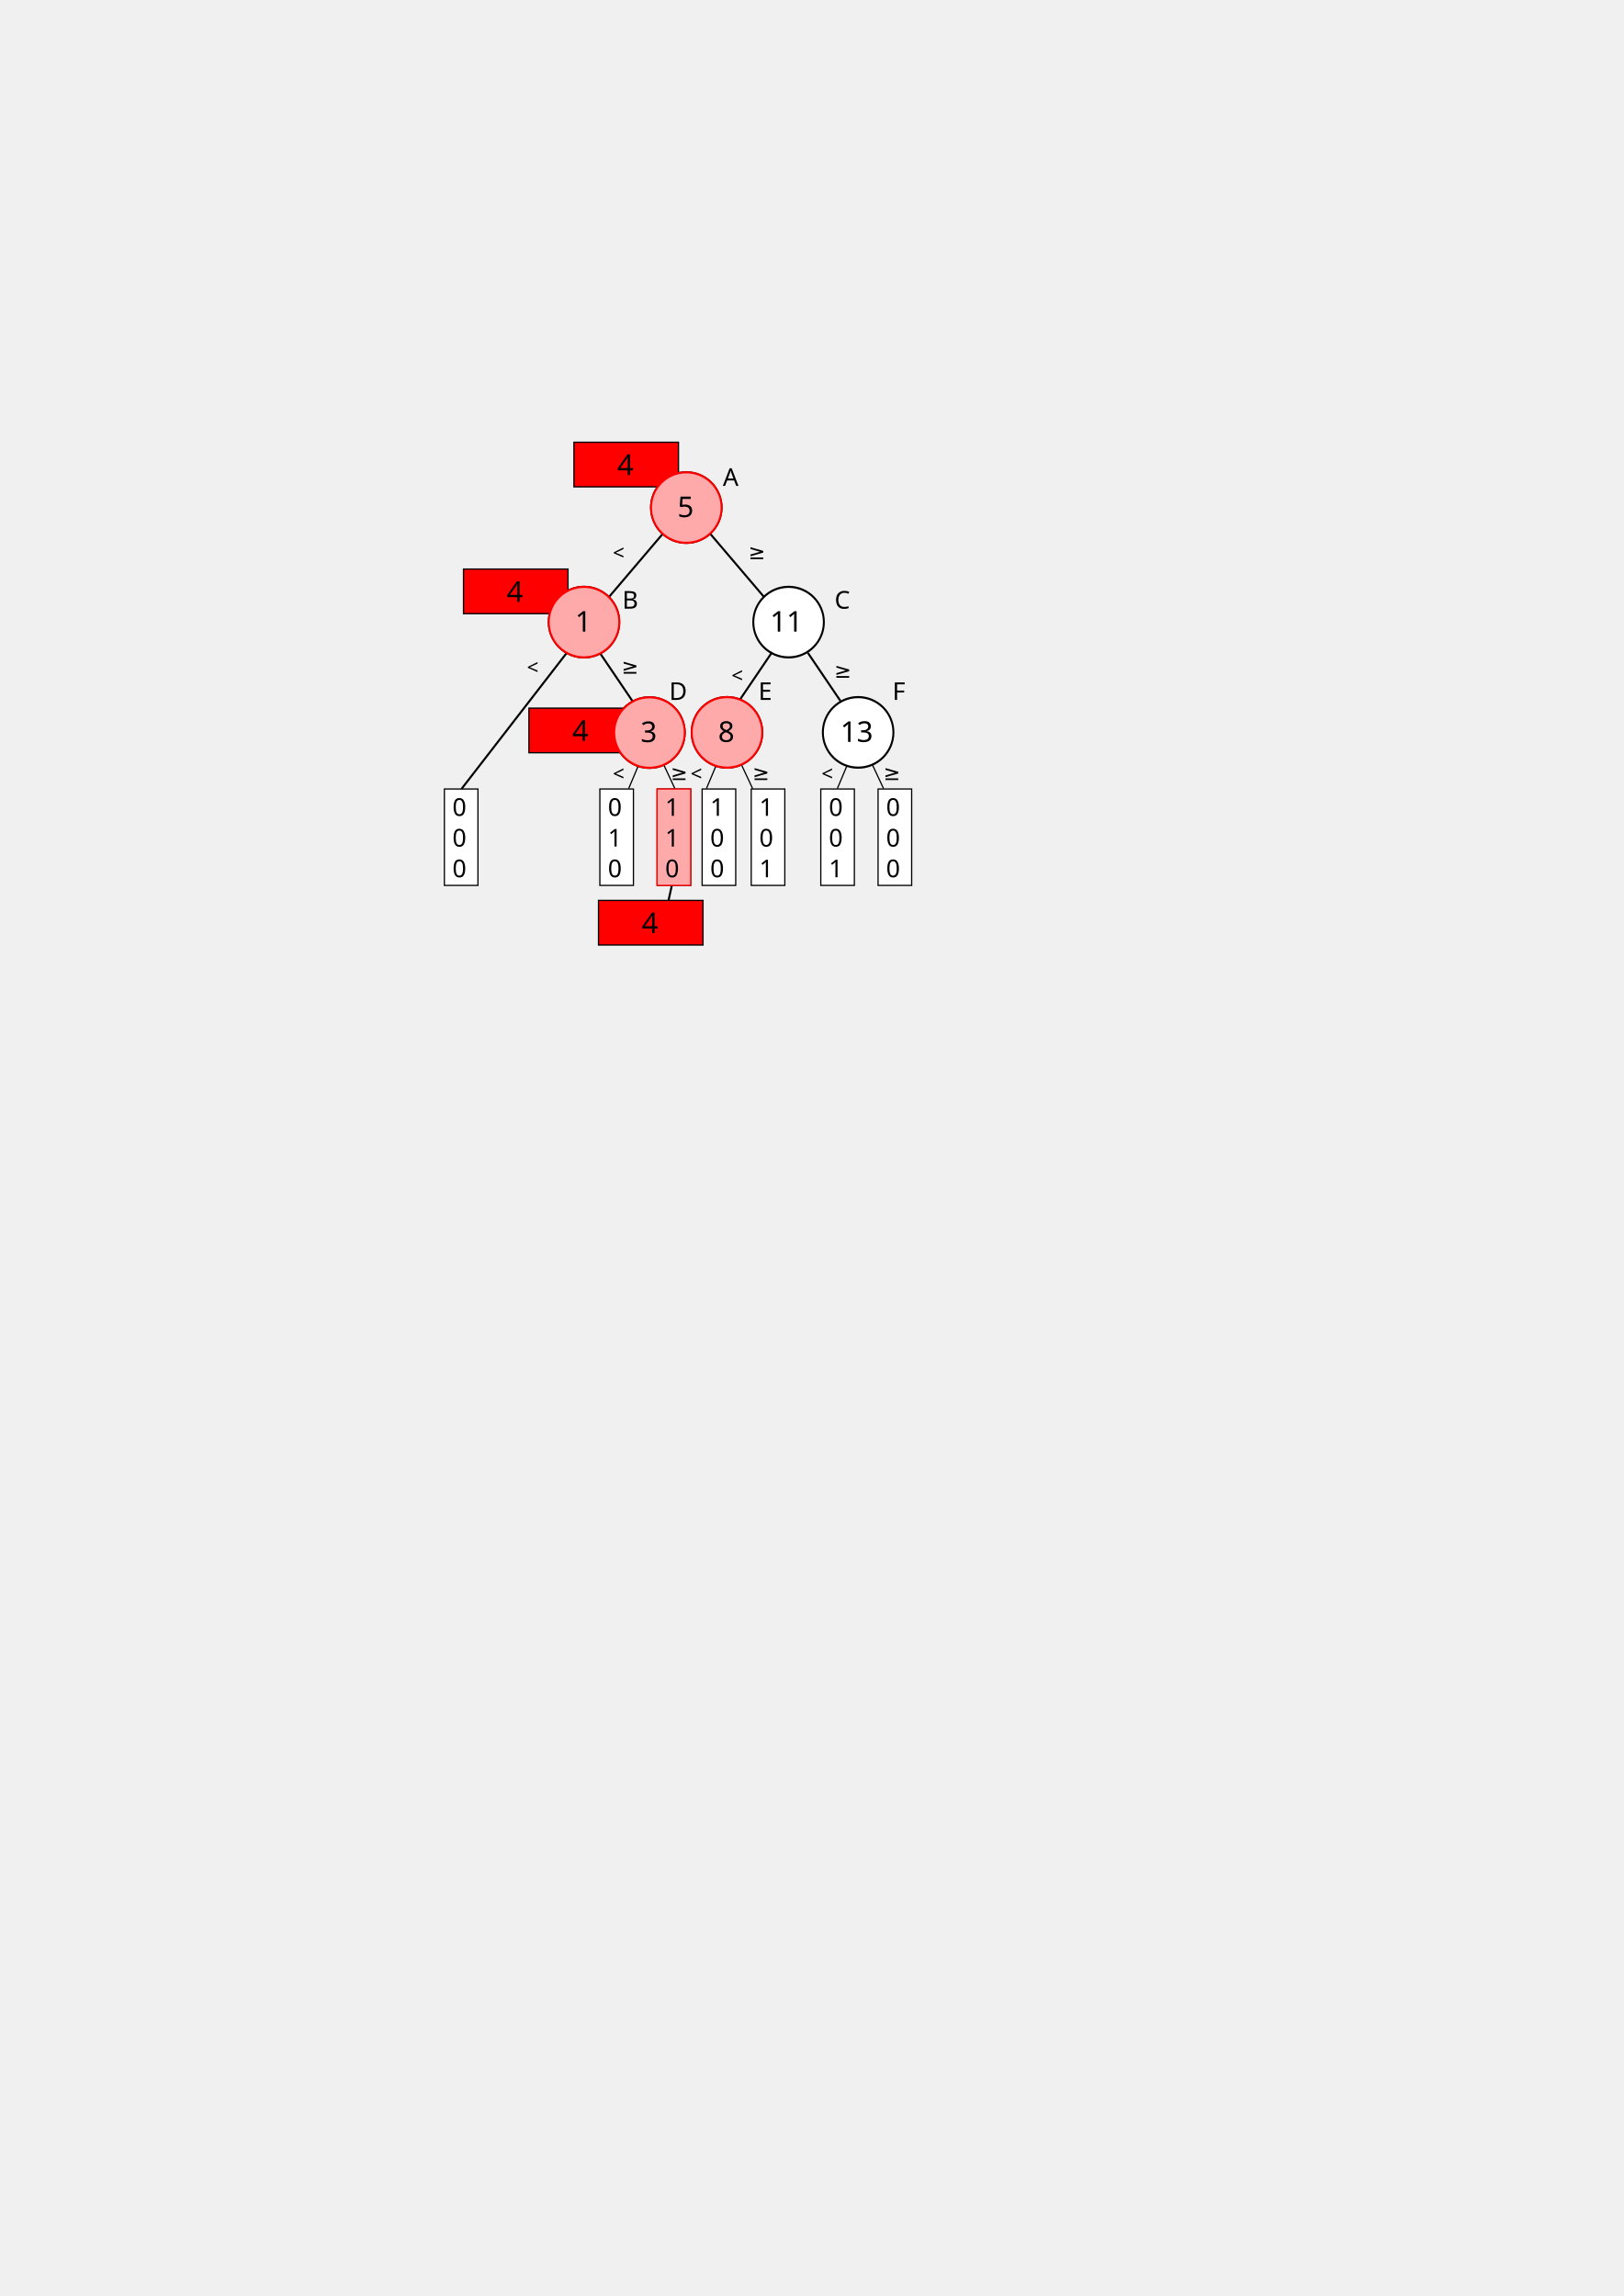
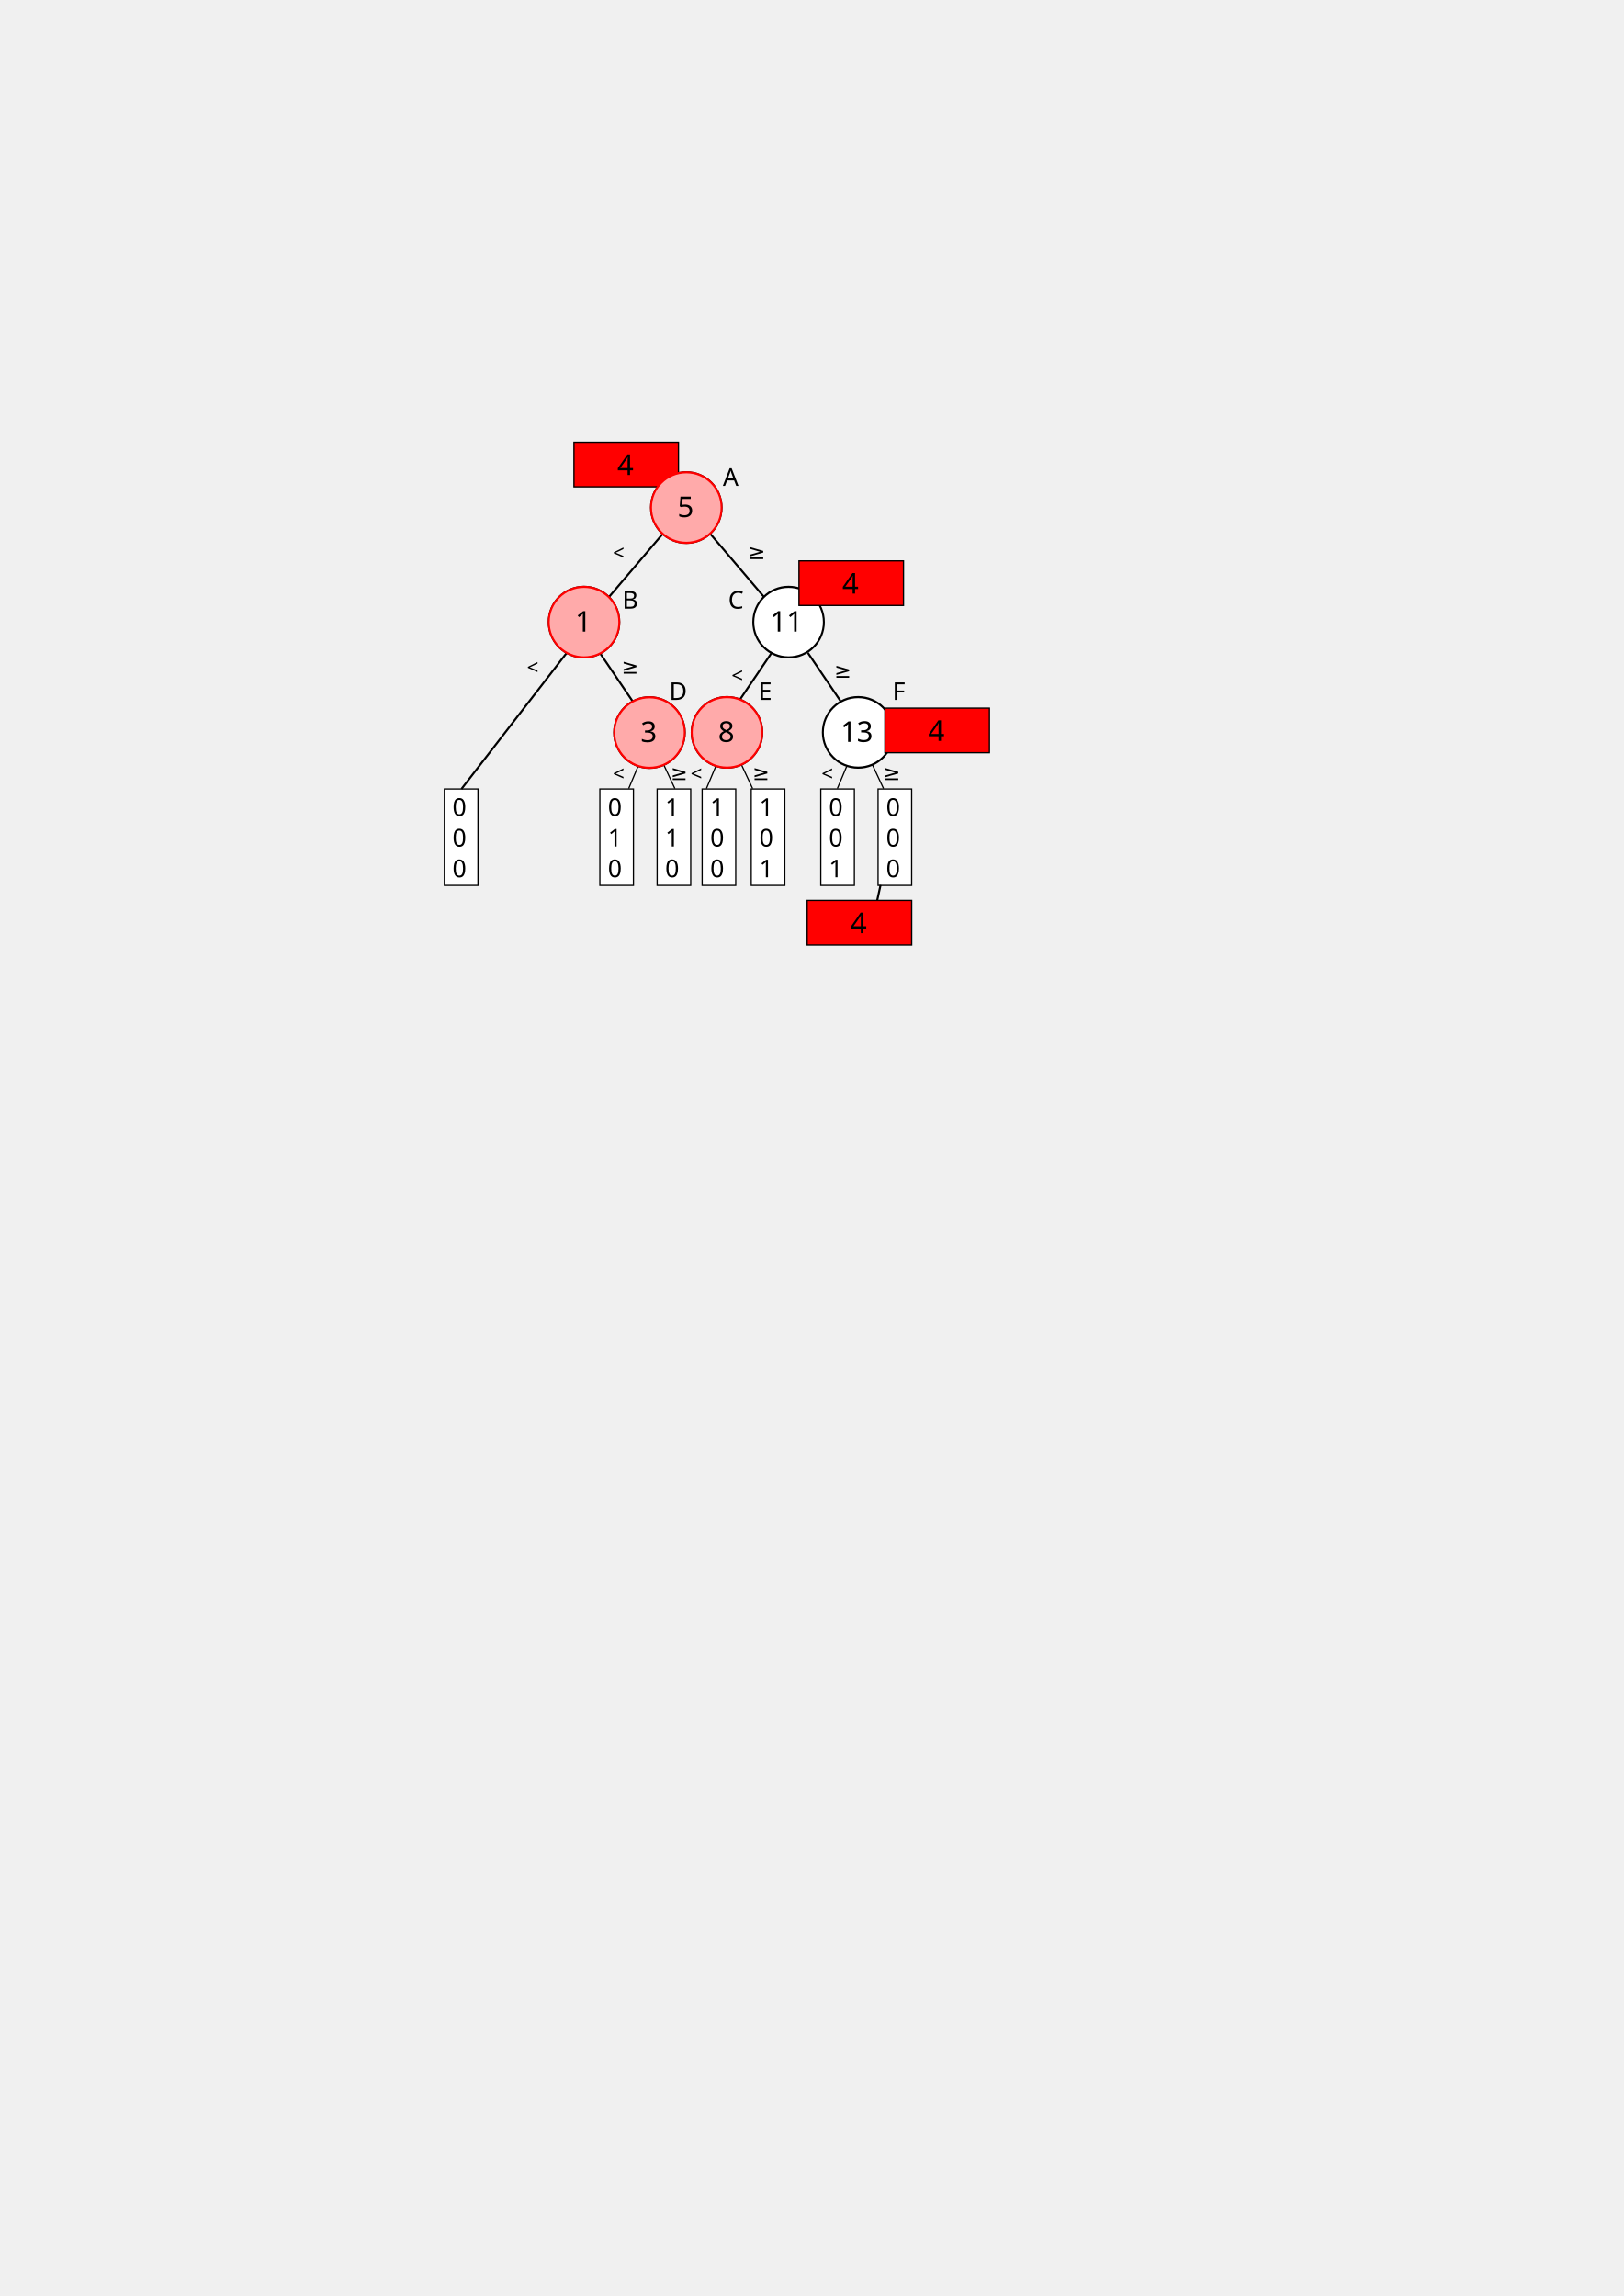
<svg xmlns="http://www.w3.org/2000/svg" width="210mm" height="297mm" id="svg4134" version="1.1">
  <defs id="defs4136" />
  <g id="layer1" style="display:inline">
    <path style="fill:#ffffff;stroke:#000000;stroke-width:2.202;stroke-linejoin:miter;stroke-miterlimit:4;stroke-dasharray:none;stroke-dashoffset:0" id="path2985" d="m 368.427,233.634 a 39.622,36.416 0 1 1 -79.244,0 39.622,36.416 0 1 1 79.244,0 z" transform="matrix(0.4353452,0,0,0.4736656,192.3319,137.488)" />
    <text xml:space="preserve" style="font-size:12px;font-style:normal;font-variant:normal;font-weight:normal;font-stretch:normal;line-height:125%;letter-spacing:0px;word-spacing:0px;fill:#000000;fill-opacity:1;stroke:none;font-family:Sans;-inkscape-font-specification:Clean" x="331.131" y="252.797" id="text3759">
      <tspan id="tspan3761" x="331.131" y="252.797" style="font-size:14px">5</tspan>
    </text>
    <path transform="matrix(0.4353452,0,0,0.4736656,242.3319,193.488)" d="m 368.427,233.634 a 39.622,36.416 0 1 1 -79.244,0 39.622,36.416 0 1 1 79.244,0 z" id="path3778" style="fill:#ffffff;stroke:#000000;stroke-width:2.202;stroke-linejoin:miter;stroke-miterlimit:4;stroke-dasharray:none;stroke-dashoffset:0" />
    <g id="g3897" transform="translate(-16.36148,29.30571)">
      <text xml:space="preserve" style="font-size:12px;font-style:normal;font-variant:normal;font-weight:normal;font-stretch:normal;line-height:125%;letter-spacing:0px;word-spacing:0px;fill:#000000;fill-opacity:1;stroke:none;font-family:Sans;-inkscape-font-specification:Clean" x="392.778" y="279.491" id="text3780">
        <tspan id="tspan3782" x="392.778" y="279.491" style="font-size:14px">11</tspan>
      </text>
    </g>
    <path style="fill:#ffffff;stroke:#000000;stroke-width:2.202;stroke-linejoin:miter;stroke-miterlimit:4;stroke-dasharray:none;stroke-dashoffset:0" id="path3786" d="m 368.427,233.634 a 39.622,36.416 0 1 1 -79.244,0 39.622,36.416 0 1 1 79.244,0 z" transform="matrix(0.4353452,0,0,0.4736656,142.3319,193.488)" />
    <text xml:space="preserve" style="font-size:12px;font-style:normal;font-variant:normal;font-weight:normal;font-stretch:normal;line-height:125%;letter-spacing:0px;word-spacing:0px;fill:#000000;fill-opacity:1;stroke:none;font-family:Sans;-inkscape-font-specification:Clean" x="281.131" y="308.797" id="text3788">
      <tspan id="tspan3790" x="281.131" y="308.797" style="font-size:14px">1</tspan>
    </text>
    <path transform="matrix(0.4353452,0,0,0.4736656,174.3319,247.488)" d="m 368.427,233.634 a 39.622,36.416 0 1 1 -79.244,0 39.622,36.416 0 1 1 79.244,0 z" id="path3794" style="fill:#ffffff;stroke:#000000;stroke-width:2.202;stroke-linejoin:miter;stroke-miterlimit:4;stroke-dasharray:none;stroke-dashoffset:0" />
    <g transform="translate(-16.36148,29.30571)" id="g3887">
      <path transform="matrix(0.4353452,0,0,0.4736656,228.5862,218.093)" d="m 368.427,233.634 c 0,20.112 -17.739,36.416 -39.622,36.416 -21.883,0 -39.622,-16.304 -39.622,-36.416 0,-20.112 17.739,-36.416 39.622,-36.416 21.883,0 39.622,16.304 39.622,36.416 z" id="path3802" style="fill:#ffffff;stroke:#000000;stroke-width:2.202;stroke-linejoin:miter;stroke-miterlimit:4;stroke-dasharray:none;stroke-dashoffset:0" />
      <text id="text3804" y="333.402" x="367.385" style="font-size:12px;font-style:normal;font-variant:normal;font-weight:normal;font-stretch:normal;line-height:125%;letter-spacing:0px;word-spacing:0px;fill:#000000;fill-opacity:1;stroke:none;font-family:Sans;-inkscape-font-specification:Clean" xml:space="preserve">
        <tspan style="font-size:14px" y="333.402" x="367.385" id="tspan3806">8</tspan>
      </text>
    </g>
    <g transform="translate(-16.36148,29.30571)" id="g3882">
      <path style="fill:#ffffff;stroke:#000000;stroke-width:2.202;stroke-linejoin:miter;stroke-miterlimit:4;stroke-dasharray:none;stroke-dashoffset:0" id="path3810" d="m 368.427,233.634 c 0,20.112 -17.739,36.416 -39.622,36.416 -21.883,0 -39.622,-16.304 -39.622,-36.416 0,-20.112 17.739,-36.416 39.622,-36.416 21.883,0 39.622,16.304 39.622,36.416 z" transform="matrix(0.4353452,0,0,0.4736656,292.6933,218.093)" />
      <text xml:space="preserve" style="font-size:12px;font-style:normal;font-variant:normal;font-weight:normal;font-stretch:normal;line-height:125%;letter-spacing:0px;word-spacing:0px;fill:#000000;fill-opacity:1;stroke:none;font-family:Sans;-inkscape-font-specification:Clean" x="427.135" y="333.402" id="text3812">
        <tspan id="tspan3814" x="427.135" y="333.402" style="font-size:14px">13</tspan>
      </text>
    </g>
    <path style="fill:none;stroke:#000000;stroke-width:1px;stroke-linecap:butt;stroke-linejoin:miter;stroke-opacity:1" d="m 323.807,261.171 -26.011,30.557" id="path3816" />
    <path id="path3818" d="m 347.349,261.171 26.011,30.557" style="fill:none;stroke:#000000;stroke-width:1px;stroke-linecap:butt;stroke-linejoin:miter;stroke-opacity:1" />
    <path style="fill:none;stroke:#000000;stroke-width:1px;stroke-linecap:butt;stroke-linejoin:miter;stroke-opacity:1" d="m 293.25,319.255 15.91,23.486" id="path3822" />
    <path id="path3824" d="m 394.893,319.166 15.91,23.486" style="fill:none;stroke:#000000;stroke-width:1px;stroke-linecap:butt;stroke-linejoin:miter;stroke-opacity:1" />
    <path style="fill:none;stroke:#000000;stroke-width:1px;stroke-linecap:butt;stroke-linejoin:miter;stroke-opacity:1" d="m 377.374,318.898 -15.91,23.486" id="path3826" />
    <g id="g4030" transform="translate(-40.36148,83.30571)">
      <rect style="fill:#ffffff;stroke:#000000;stroke-width:0.604;stroke-linejoin:miter;stroke-miterlimit:4;stroke-dasharray:none;stroke-dashoffset:0" id="rect3838" width="16.415" height="47.136" x="257.583" y="302.435" />
      <text xml:space="preserve" style="font-size:12px;font-style:normal;font-variant:normal;font-weight:normal;font-stretch:normal;line-height:125%;letter-spacing:0px;word-spacing:0px;fill:#000000;fill-opacity:1;stroke:none;font-family:Sans;-inkscape-font-specification:Clean" x="261.5" y="315.576" id="text3840">
        <tspan id="tspan3842" x="261.5" y="315.576">0</tspan>
        <tspan x="261.5" y="330.576" id="tspan3844">0</tspan>
        <tspan x="261.5" y="345.576" id="tspan3846">0</tspan>
      </text>
    </g>
    <g id="g4016" transform="translate(-0.36148,29.30571)">
      <rect y="356.435" x="293.583" height="47.136" width="16.415" id="rect3909" style="fill:#ffffff;stroke:#000000;stroke-width:0.604;stroke-linejoin:miter;stroke-miterlimit:4;stroke-dasharray:none;stroke-dashoffset:0" />
      <text id="text3911" y="369.576" x="297.5" style="font-size:12px;font-style:normal;font-variant:normal;font-weight:normal;font-stretch:normal;line-height:125%;letter-spacing:0px;word-spacing:0px;fill:#000000;fill-opacity:1;stroke:none;font-family:Sans;-inkscape-font-specification:Clean" xml:space="preserve">
        <tspan y="369.576" x="297.5" id="tspan3913">0</tspan>
        <tspan id="tspan3915" y="384.576" x="297.5">1</tspan>
        <tspan id="tspan3917" y="399.576" x="297.5">0</tspan>
      </text>
    </g>
    <g id="g3919" transform="translate(57.63852,63.30571)">
      <rect style="fill:#ffffff;stroke:#000000;stroke-width:0.604;stroke-linejoin:miter;stroke-miterlimit:4;stroke-dasharray:none;stroke-dashoffset:0" id="rect3921" width="16.415" height="47.136" x="263.583" y="322.435" />
      <text xml:space="preserve" style="font-size:12px;font-style:normal;font-variant:normal;font-weight:normal;font-stretch:normal;line-height:125%;letter-spacing:0px;word-spacing:0px;fill:#000000;fill-opacity:1;stroke:none;font-family:Sans;-inkscape-font-specification:Clean" x="267.5" y="335.576" id="text3923">
        <tspan id="tspan3925" x="267.5" y="335.576">1</tspan>
        <tspan x="267.5" y="350.576" id="tspan3927">1</tspan>
        <tspan x="267.5" y="365.576" id="tspan3929">0</tspan>
      </text>
    </g>
    <g transform="translate(-16.36148,29.30571)" id="g4008">
      <g id="g3931" transform="translate(96,34)">
        <rect style="fill:#ffffff;stroke:#000000;stroke-width:0.604;stroke-linejoin:miter;stroke-miterlimit:4;stroke-dasharray:none;stroke-dashoffset:0" id="rect3933" width="16.415" height="47.136" x="263.583" y="322.435" />
        <text xml:space="preserve" style="font-size:12px;font-style:normal;font-variant:normal;font-weight:normal;font-stretch:normal;line-height:125%;letter-spacing:0px;word-spacing:0px;fill:#000000;fill-opacity:1;stroke:none;font-family:Sans;-inkscape-font-specification:Clean" x="267.5" y="335.576" id="text3935">
          <tspan id="tspan3937" x="267.5" y="335.576">1</tspan>
          <tspan x="267.5" y="350.576" id="tspan3939">0</tspan>
          <tspan x="267.5" y="365.576" id="tspan3941">0</tspan>
        </text>
      </g>
    </g>
    <g transform="translate(-16.36148,29.30571)" id="g4000">
      <g transform="translate(120,34)" id="g3943">
        <rect y="322.435" x="263.583" height="47.136" width="16.415" id="rect3945" style="fill:#ffffff;stroke:#000000;stroke-width:0.604;stroke-linejoin:miter;stroke-miterlimit:4;stroke-dasharray:none;stroke-dashoffset:0" />
        <text id="text3947" y="335.576" x="267.5" style="font-size:12px;font-style:normal;font-variant:normal;font-weight:normal;font-stretch:normal;line-height:125%;letter-spacing:0px;word-spacing:0px;fill:#000000;fill-opacity:1;stroke:none;font-family:Sans;-inkscape-font-specification:Clean" xml:space="preserve">
          <tspan y="335.576" x="267.5" id="tspan3949">1</tspan>
          <tspan id="tspan3951" y="350.576" x="267.5">0</tspan>
          <tspan id="tspan3953" y="365.576" x="267.5">1</tspan>
        </text>
      </g>
    </g>
    <g transform="translate(-16.36148,29.30571)" id="g3992">
      <g id="g3955" transform="translate(154,34)">
        <rect style="fill:#ffffff;stroke:#000000;stroke-width:0.604;stroke-linejoin:miter;stroke-miterlimit:4;stroke-dasharray:none;stroke-dashoffset:0" id="rect3957" width="16.415" height="47.136" x="263.583" y="322.435" />
        <text xml:space="preserve" style="font-size:12px;font-style:normal;font-variant:normal;font-weight:normal;font-stretch:normal;line-height:125%;letter-spacing:0px;word-spacing:0px;fill:#000000;fill-opacity:1;stroke:none;font-family:Sans;-inkscape-font-specification:Clean" x="267.5" y="335.576" id="text3959">
          <tspan id="tspan3961" x="267.5" y="335.576">0</tspan>
          <tspan x="267.5" y="350.576" id="tspan3963">0</tspan>
          <tspan x="267.5" y="365.576" id="tspan3965">1</tspan>
        </text>
      </g>
    </g>
    <g id="g3984" transform="translate(-22.36148,29.30571)">
      <g transform="translate(188,34)" id="g3967">
        <rect y="322.435" x="263.583" height="47.136" width="16.415" id="rect3969" style="fill:#ffffff;stroke:#000000;stroke-width:0.604;stroke-linejoin:miter;stroke-miterlimit:4;stroke-dasharray:none;stroke-dashoffset:0" />
        <text id="text3971" y="335.576" x="267.5" style="font-size:12px;font-style:normal;font-variant:normal;font-weight:normal;font-stretch:normal;line-height:125%;letter-spacing:0px;word-spacing:0px;fill:#000000;fill-opacity:1;stroke:none;font-family:Sans;-inkscape-font-specification:Clean" xml:space="preserve">
          <tspan y="335.576" x="267.5" id="tspan3973">0</tspan>
          <tspan id="tspan3975" y="350.576" x="267.5">0</tspan>
          <tspan id="tspan3977" y="365.576" x="267.5">0</tspan>
        </text>
      </g>
    </g>
    <path style="fill:none;stroke:#000000;stroke-width:0.604;stroke-linecap:butt;stroke-linejoin:miter;stroke-miterlimit:4;stroke-opacity:1;stroke-dasharray:none" d="m 349.893,374.644 -4.577,10.891" id="path4039" />
    <path id="path4041" d="m 362.432,373.855 5.461,11.68" style="fill:none;stroke:#000000;stroke-width:0.604;stroke-linecap:butt;stroke-linejoin:miter;stroke-miterlimit:4;stroke-opacity:1;stroke-dasharray:none" />
    <path style="fill:none;stroke:#000000;stroke-width:0.604;stroke-linecap:butt;stroke-linejoin:miter;stroke-miterlimit:4;stroke-opacity:1;stroke-dasharray:none" d="m 324.432,373.855 5.461,11.68" id="path4043" />
    <path id="path4045" d="m 413.893,374.644 -4.577,10.891" style="fill:none;stroke:#000000;stroke-width:0.604;stroke-linecap:butt;stroke-linejoin:miter;stroke-miterlimit:4;stroke-opacity:1;stroke-dasharray:none" />
    <path style="fill:none;stroke:#000000;stroke-width:0.604;stroke-linecap:butt;stroke-linejoin:miter;stroke-miterlimit:4;stroke-opacity:1;stroke-dasharray:none" d="m 426.432,373.855 5.461,11.68" id="path4047" />
    <path id="path4049" d="m 311.893,374.644 -4.577,10.891" style="fill:none;stroke:#000000;stroke-width:0.604;stroke-linecap:butt;stroke-linejoin:miter;stroke-miterlimit:4;stroke-opacity:1;stroke-dasharray:none" />
    <text xml:space="preserve" style="font-size:10px;font-style:normal;font-variant:normal;font-weight:normal;font-stretch:normal;line-height:125%;letter-spacing:0px;word-spacing:0px;fill:#000000;fill-opacity:1;stroke:none;font-family:Sans;-inkscape-font-specification:Clean" x="299.543" y="273.737" id="text4070">
      <tspan id="tspan4072" x="299.543" y="273.737">&lt;</tspan>
    </text>
    <text xml:space="preserve" style="font-size:10px;font-style:normal;font-variant:normal;font-weight:normal;font-stretch:normal;line-height:125%;letter-spacing:0px;word-spacing:0px;fill:#000000;fill-opacity:1;stroke:none;font-family:Sans;-inkscape-font-specification:Clean" x="365.781" y="273.368" id="text4080">
      <tspan id="tspan4082" x="365.781" y="273.368">≥</tspan>
    </text>
    <text id="text4084" y="329.737" x="257.543" style="font-size:10px;font-style:normal;font-variant:normal;font-weight:normal;font-stretch:normal;line-height:125%;letter-spacing:0px;word-spacing:0px;fill:#000000;fill-opacity:1;stroke:none;font-family:Sans;-inkscape-font-specification:Clean" xml:space="preserve">
      <tspan y="329.737" x="257.543" id="tspan4086">&lt;</tspan>
    </text>
    <text xml:space="preserve" style="font-size:10px;font-style:normal;font-variant:normal;font-weight:normal;font-stretch:normal;line-height:125%;letter-spacing:0px;word-spacing:0px;fill:#000000;fill-opacity:1;stroke:none;font-family:Sans;-inkscape-font-specification:Clean" x="299.543" y="381.737" id="text4088">
      <tspan id="tspan4090" x="299.543" y="381.737">&lt;</tspan>
    </text>
    <text id="text4092" y="381.737" x="337.543" style="font-size:10px;font-style:normal;font-variant:normal;font-weight:normal;font-stretch:normal;line-height:125%;letter-spacing:0px;word-spacing:0px;fill:#000000;fill-opacity:1;stroke:none;font-family:Sans;-inkscape-font-specification:Clean" xml:space="preserve">
      <tspan y="381.737" x="337.543" id="tspan4094">&lt;</tspan>
    </text>
    <text xml:space="preserve" style="font-size:10px;font-style:normal;font-variant:normal;font-weight:normal;font-stretch:normal;line-height:125%;letter-spacing:0px;word-spacing:0px;fill:#000000;fill-opacity:1;stroke:none;font-family:Sans;-inkscape-font-specification:Clean" x="401.543" y="381.737" id="text4096">
      <tspan id="tspan4098" x="401.543" y="381.737">&lt;</tspan>
    </text>
    <text id="text4100" y="333.737" x="357.543" style="font-size:10px;font-style:normal;font-variant:normal;font-weight:normal;font-stretch:normal;line-height:125%;letter-spacing:0px;word-spacing:0px;fill:#000000;fill-opacity:1;stroke:none;font-family:Sans;-inkscape-font-specification:Clean" xml:space="preserve">
      <tspan y="333.737" x="357.543" id="tspan4102">&lt;</tspan>
    </text>
    <text id="text4104" y="331.368" x="407.781" style="font-size:10px;font-style:normal;font-variant:normal;font-weight:normal;font-stretch:normal;line-height:125%;letter-spacing:0px;word-spacing:0px;fill:#000000;fill-opacity:1;stroke:none;font-family:Sans;-inkscape-font-specification:Clean" xml:space="preserve">
      <tspan y="331.368" x="407.781" id="tspan4106">≥</tspan>
    </text>
    <text xml:space="preserve" style="font-size:10px;font-style:normal;font-variant:normal;font-weight:normal;font-stretch:normal;line-height:125%;letter-spacing:0px;word-spacing:0px;fill:#000000;fill-opacity:1;stroke:none;font-family:Sans;-inkscape-font-specification:Clean" x="431.781" y="381.368" id="text4108">
      <tspan id="tspan4110" x="431.781" y="381.368">≥</tspan>
    </text>
    <text id="text4112" y="381.368" x="367.781" style="font-size:10px;font-style:normal;font-variant:normal;font-weight:normal;font-stretch:normal;line-height:125%;letter-spacing:0px;word-spacing:0px;fill:#000000;fill-opacity:1;stroke:none;font-family:Sans;-inkscape-font-specification:Clean" xml:space="preserve">
      <tspan y="381.368" x="367.781" id="tspan4114">≥</tspan>
    </text>
    <text xml:space="preserve" style="font-size:10px;font-style:normal;font-variant:normal;font-weight:normal;font-stretch:normal;line-height:125%;letter-spacing:0px;word-spacing:0px;fill:#000000;fill-opacity:1;stroke:none;font-family:Sans;-inkscape-font-specification:Clean" x="327.781" y="381.368" id="text4116">
      <tspan id="tspan4118" x="327.781" y="381.368">≥</tspan>
    </text>
    <text id="text4120" y="329.368" x="303.781" style="font-size:10px;font-style:normal;font-variant:normal;font-weight:normal;font-stretch:normal;line-height:125%;letter-spacing:0px;word-spacing:0px;fill:#000000;fill-opacity:1;stroke:none;font-family:Sans;-inkscape-font-specification:Clean" xml:space="preserve">
      <tspan y="329.368" x="303.781" id="tspan4122">≥</tspan>
    </text>
    <path id="path3247" d="m 276.871,319.401 -51.299,66.334" style="fill:none;stroke:#000000;stroke-width:1.001;stroke-linecap:butt;stroke-linejoin:miter;stroke-miterlimit:4;stroke-opacity:1;stroke-dasharray:none" />
    <text xml:space="preserve" style="display:inline;font-size:12px;font-style:normal;font-variant:normal;font-weight:normal;font-stretch:normal;line-height:125%;letter-spacing:0px;word-spacing:0px;fill:#000000;fill-opacity:1;stroke:none;font-family:Sans;-inkscape-font-specification:Clean" x="313.131" y="362.797" id="text11907">
      <tspan id="tspan11909" x="313.131" y="362.797" style="font-size:14px">3</tspan>
    </text>
  </g>
  <g id="layer2" style="display:inline">
    <g id="g4876" transform="translate(-33.82261,38.61165)">
      <rect y="177.604" x="314.385" height="21.802" width="51.088" id="rect4362" style="fill:#ff0000;stroke:#000000;stroke-width:0.626;stroke-linejoin:miter;stroke-miterlimit:4;stroke-dasharray:none;stroke-dashoffset:0" />
      <text id="text4872" y="193.608" x="335.526" style="font-size:10px;font-style:normal;font-variant:normal;font-weight:normal;font-stretch:normal;line-height:125%;letter-spacing:0px;word-spacing:0px;fill:#000000;fill-opacity:1;stroke:none;font-family:Sans;-inkscape-font-specification:Clean" xml:space="preserve">
        <tspan style="font-size:14px" y="193.608" x="335.526" id="tspan4874">4</tspan>
      </text>
    </g>
  </g>
  <g id="layer3" style="display:inline">
-     <g style="display:inline" transform="translate(-87.82261,100.6116)" id="g4991">
+     <g style="display:inline" transform="translate(76.17739,96.61165)" id="g4991">
      <rect style="fill:#ff0000;stroke:#000000;stroke-width:0.626;stroke-linejoin:miter;stroke-miterlimit:4;stroke-dasharray:none;stroke-dashoffset:0" id="rect4993" width="51.088" height="21.802" x="314.385" y="177.604" />
      <text xml:space="preserve" style="font-size:10px;font-style:normal;font-variant:normal;font-weight:normal;font-stretch:normal;line-height:125%;letter-spacing:0px;word-spacing:0px;fill:#000000;fill-opacity:1;stroke:none;font-family:Sans;-inkscape-font-specification:Clean" x="335.526" y="193.608" id="text4995">
        <tspan id="tspan4997" x="335.526" y="193.608" style="font-size:14px">4</tspan>
      </text>
    </g>
  </g>
  <g id="layer4" style="display:inline">
-     <g id="g5004" transform="translate(-55.82261,168.6116)" style="display:inline">
+     <g id="g5004" transform="translate(118.1774,168.6116)" style="display:inline">
      <rect y="177.604" x="314.385" height="21.802" width="51.088" id="rect5006" style="fill:#ff0000;stroke:#000000;stroke-width:0.626;stroke-linejoin:miter;stroke-miterlimit:4;stroke-dasharray:none;stroke-dashoffset:0" />
      <text id="text5008" y="193.608" x="335.526" style="font-size:10px;font-style:normal;font-variant:normal;font-weight:normal;font-stretch:normal;line-height:125%;letter-spacing:0px;word-spacing:0px;fill:#000000;fill-opacity:1;stroke:none;font-family:Sans;-inkscape-font-specification:Clean" xml:space="preserve">
        <tspan style="font-size:14px" y="193.608" x="335.526" id="tspan5010">4</tspan>
      </text>
    </g>
  </g>
  <g id="layer5" style="display:inline">
-     <g style="display:inline" transform="translate(-21.82261,262.6116)" id="g5017">
+     <g style="display:inline" transform="translate(80.17739,262.6116)" id="g5017">
      <rect style="fill:#ff0000;stroke:#000000;stroke-width:0.626;stroke-linejoin:miter;stroke-miterlimit:4;stroke-dasharray:none;stroke-dashoffset:0" id="rect5019" width="51.088" height="21.802" x="314.385" y="177.604" />
      <text xml:space="preserve" style="font-size:10px;font-style:normal;font-variant:normal;font-weight:normal;font-stretch:normal;line-height:125%;letter-spacing:0px;word-spacing:0px;fill:#000000;fill-opacity:1;stroke:none;font-family:Sans;-inkscape-font-specification:Clean" x="335.526" y="193.608" id="text5021">
        <tspan id="tspan5023" x="335.526" y="193.608" style="font-size:14px">4</tspan>
      </text>
    </g>
-     <path style="fill:none;stroke:#000000;stroke-width:1px;stroke-linecap:butt;stroke-linejoin:miter;stroke-opacity:1" d="m 326.808,440.138 1.636,-7.444" id="path5037" />
+     <path style="fill:none;stroke:#000000;stroke-width:1px;stroke-linecap:butt;stroke-linejoin:miter;stroke-opacity:1" d="m 428.808,440.138 1.636,-7.444" id="path5037" />
  </g>
  <g id="layer6" style="display:inline">
    <path transform="matrix(0.4353452,0,0,0.4736656,192.3319,137.488)" d="m 368.427,233.634 a 39.622,36.416 0 1 1 -79.244,0 39.622,36.416 0 1 1 79.244,0 z" id="path4812" style="fill:#ffaaaa;stroke:#ff0000;stroke-width:2.202;stroke-linejoin:miter;stroke-miterlimit:4;stroke-dasharray:none;stroke-dashoffset:0" />
    <text id="text4911" y="252.797" x="331.131" style="font-size:12px;font-style:normal;font-variant:normal;font-weight:normal;font-stretch:normal;line-height:125%;letter-spacing:0px;word-spacing:0px;fill:#000000;fill-opacity:1;stroke:none;display:inline;font-family:Sans;-inkscape-font-specification:Clean" xml:space="preserve">
      <tspan style="font-size:14px" y="252.797" x="331.131" id="tspan4913">5</tspan>
    </text>
  </g>
  <g id="layer7" style="display:inline">
    <path transform="matrix(-0.4353452,0,0,0.4736656,498.5118,247.3987)" d="m 368.427,233.634 a 39.622,36.416 0 1 1 -79.244,0 39.622,36.416 0 1 1 79.244,0 z" id="path4875" style="fill:#ffaaaa;stroke:#ff0000;stroke-width:2.202;stroke-linejoin:miter;stroke-miterlimit:4;stroke-dasharray:none;stroke-dashoffset:0" />
    <text id="text4877" y="362.708" x="351.024" style="font-size:12px;font-style:normal;font-variant:normal;font-weight:normal;font-stretch:normal;line-height:125%;letter-spacing:0px;word-spacing:0px;fill:#000000;fill-opacity:1;stroke:none;font-family:Sans;-inkscape-font-specification:Clean" xml:space="preserve">
      <tspan style="font-size:14px" y="362.708" x="351.024" id="tspan4879">8</tspan>
    </text>
  </g>
-   <g id="layer8" style="display:inline">
-     <rect style="fill:#ffaaaa;stroke:#ff0000;stroke-width:0.604;stroke-linejoin:miter;stroke-miterlimit:4;stroke-dasharray:none;stroke-dashoffset:0" id="rect4928" width="16.415" height="47.136" x="321.221" y="385.74" />
-     <text xml:space="preserve" style="font-size:12px;font-style:normal;font-variant:normal;font-weight:normal;font-stretch:normal;line-height:125%;letter-spacing:0px;word-spacing:0px;fill:#000000;fill-opacity:1;stroke:none;font-family:Sans;-inkscape-font-specification:Clean" x="325.139" y="398.882" id="text4930">
-       <tspan id="tspan4932" x="325.139" y="398.882">1</tspan>
-       <tspan x="325.139" y="413.882" id="tspan4934">1</tspan>
-       <tspan x="325.139" y="428.882" id="tspan4936">0</tspan>
+   <g id="layer8" style="display:none">
+     <rect style="fill:#ffaaaa;stroke:#ff0000;stroke-width:0.604;stroke-linejoin:miter;stroke-miterlimit:4;stroke-dasharray:none;stroke-dashoffset:0" id="rect4928" width="16.415" height="47.136" x="429.221" y="385.74" />
+     <text xml:space="preserve" style="font-size:12px;font-style:normal;font-variant:normal;font-weight:normal;font-stretch:normal;line-height:125%;letter-spacing:0px;word-spacing:0px;fill:#000000;fill-opacity:1;stroke:none;font-family:Sans;-inkscape-font-specification:Clean" x="433.139" y="398.882" id="text4930">
+       <tspan id="tspan4932" x="433.139" y="398.882">0</tspan>
+       <tspan x="433.139" y="413.882" id="tspan4934">0</tspan>
+       <tspan x="433.139" y="428.882" id="tspan4936">0</tspan>
    </text>
  </g>
  <g id="layer9" style="display:inline">
    <text xml:space="preserve" style="font-size:12px;font-style:normal;font-variant:normal;font-weight:normal;font-stretch:normal;line-height:125%;letter-spacing:0px;word-spacing:0px;fill:#000000;fill-opacity:1;stroke:none;display:inline;font-family:Sans;-inkscape-font-specification:Clean" x="353.332" y="237.551" id="text3313">
      <tspan id="tspan3315" x="353.332" y="237.551">A</tspan>
    </text>
    <text xml:space="preserve" style="font-size:12px;font-style:normal;font-variant:normal;font-weight:normal;font-stretch:normal;line-height:125%;letter-spacing:0px;word-spacing:0px;fill:#000000;fill-opacity:1;stroke:none;display:inline;font-family:Sans;-inkscape-font-specification:Clean" x="304.184" y="297.558" id="text3317">
      <tspan id="tspan3319" x="304.184" y="297.558">B</tspan>
    </text>
    <text xml:space="preserve" style="font-size:12px;font-style:normal;font-variant:normal;font-weight:normal;font-stretch:normal;line-height:125%;letter-spacing:0px;word-spacing:0px;fill:#000000;fill-opacity:1;stroke:none;display:inline;font-family:Sans;-inkscape-font-specification:Clean" x="327.117" y="342.195" id="text3325">
      <tspan id="tspan3327" x="327.117" y="342.195">D</tspan>
    </text>
    <text xml:space="preserve" style="font-size:12px;font-style:normal;font-variant:normal;font-weight:normal;font-stretch:normal;line-height:125%;letter-spacing:0px;word-spacing:0px;fill:#000000;fill-opacity:1;stroke:none;display:inline;font-family:Sans;-inkscape-font-specification:Clean" x="370.717" y="342.195" id="text3329">
      <tspan id="tspan3331" x="370.717" y="342.195">E</tspan>
    </text>
-     <text xml:space="preserve" style="font-size:12px;font-style:normal;font-variant:normal;font-weight:normal;font-stretch:normal;line-height:125%;letter-spacing:0px;word-spacing:0px;fill:#000000;fill-opacity:1;stroke:none;display:inline;font-family:Sans;-inkscape-font-specification:Clean" x="407.939" y="297.558" id="text3321">
-       <tspan id="tspan3323" x="407.939" y="297.558">C</tspan>
+     <text xml:space="preserve" style="font-size:12px;font-style:normal;font-variant:normal;font-weight:normal;font-stretch:normal;line-height:125%;letter-spacing:0px;word-spacing:0px;fill:#000000;fill-opacity:1;stroke:none;display:inline;font-family:Sans;-inkscape-font-specification:Clean" x="355.939" y="297.558" id="text3321">
+       <tspan id="tspan3323" x="355.939" y="297.558">C</tspan>
    </text>
    <text xml:space="preserve" style="font-size:12px;font-style:normal;font-variant:normal;font-weight:normal;font-stretch:normal;line-height:125%;letter-spacing:0px;word-spacing:0px;fill:#000000;fill-opacity:1;stroke:none;display:inline;font-family:Sans;-inkscape-font-specification:Clean" x="436.257" y="342.195" id="text3333">
      <tspan id="tspan3335" x="436.257" y="342.195">F</tspan>
    </text>
  </g>
  <g id="layer10" style="display:inline">
    <path style="fill:#ffaaaa;stroke:#ff0000;stroke-width:2.202;stroke-linejoin:miter;stroke-miterlimit:4;stroke-dasharray:none;stroke-dashoffset:0;display:inline" id="path11878" d="m 368.427,233.634 a 39.622,36.416 0 1 1 -79.244,0 39.622,36.416 0 1 1 79.244,0 z" transform="matrix(0.4353452,0,0,0.4736656,174.3319,247.488)" />
    <text id="text3796" y="362.797" x="313.131" style="font-size:12px;font-style:normal;font-variant:normal;font-weight:normal;font-stretch:normal;line-height:125%;letter-spacing:0px;word-spacing:0px;fill:#000000;fill-opacity:1;stroke:none;display:inline;font-family:Sans;-inkscape-font-specification:Clean" xml:space="preserve">
      <tspan style="font-size:14px" y="362.797" x="313.131" id="tspan3798">3</tspan>
    </text>
  </g>
  <g id="layer11" style="display:inline">
    <path transform="matrix(0.4353452,0,0,0.4736656,142.3319,193.488)" d="m 368.427,233.634 a 39.622,36.416 0 1 1 -79.244,0 39.622,36.416 0 1 1 79.244,0 z" id="path11933" style="fill:#ffaaaa;stroke:#ff0000;stroke-width:2.202;stroke-linejoin:miter;stroke-miterlimit:4;stroke-dasharray:none;stroke-dashoffset:0;display:inline" />
    <text id="text11945" y="308.797" x="281.131" style="font-size:12px;font-style:normal;font-variant:normal;font-weight:normal;font-stretch:normal;line-height:125%;letter-spacing:0px;word-spacing:0px;fill:#000000;fill-opacity:1;stroke:none;display:inline;font-family:Sans;-inkscape-font-specification:Clean" xml:space="preserve">
      <tspan style="font-size:14px" y="308.797" x="281.131" id="tspan11947">1</tspan>
    </text>
  </g>
</svg>
